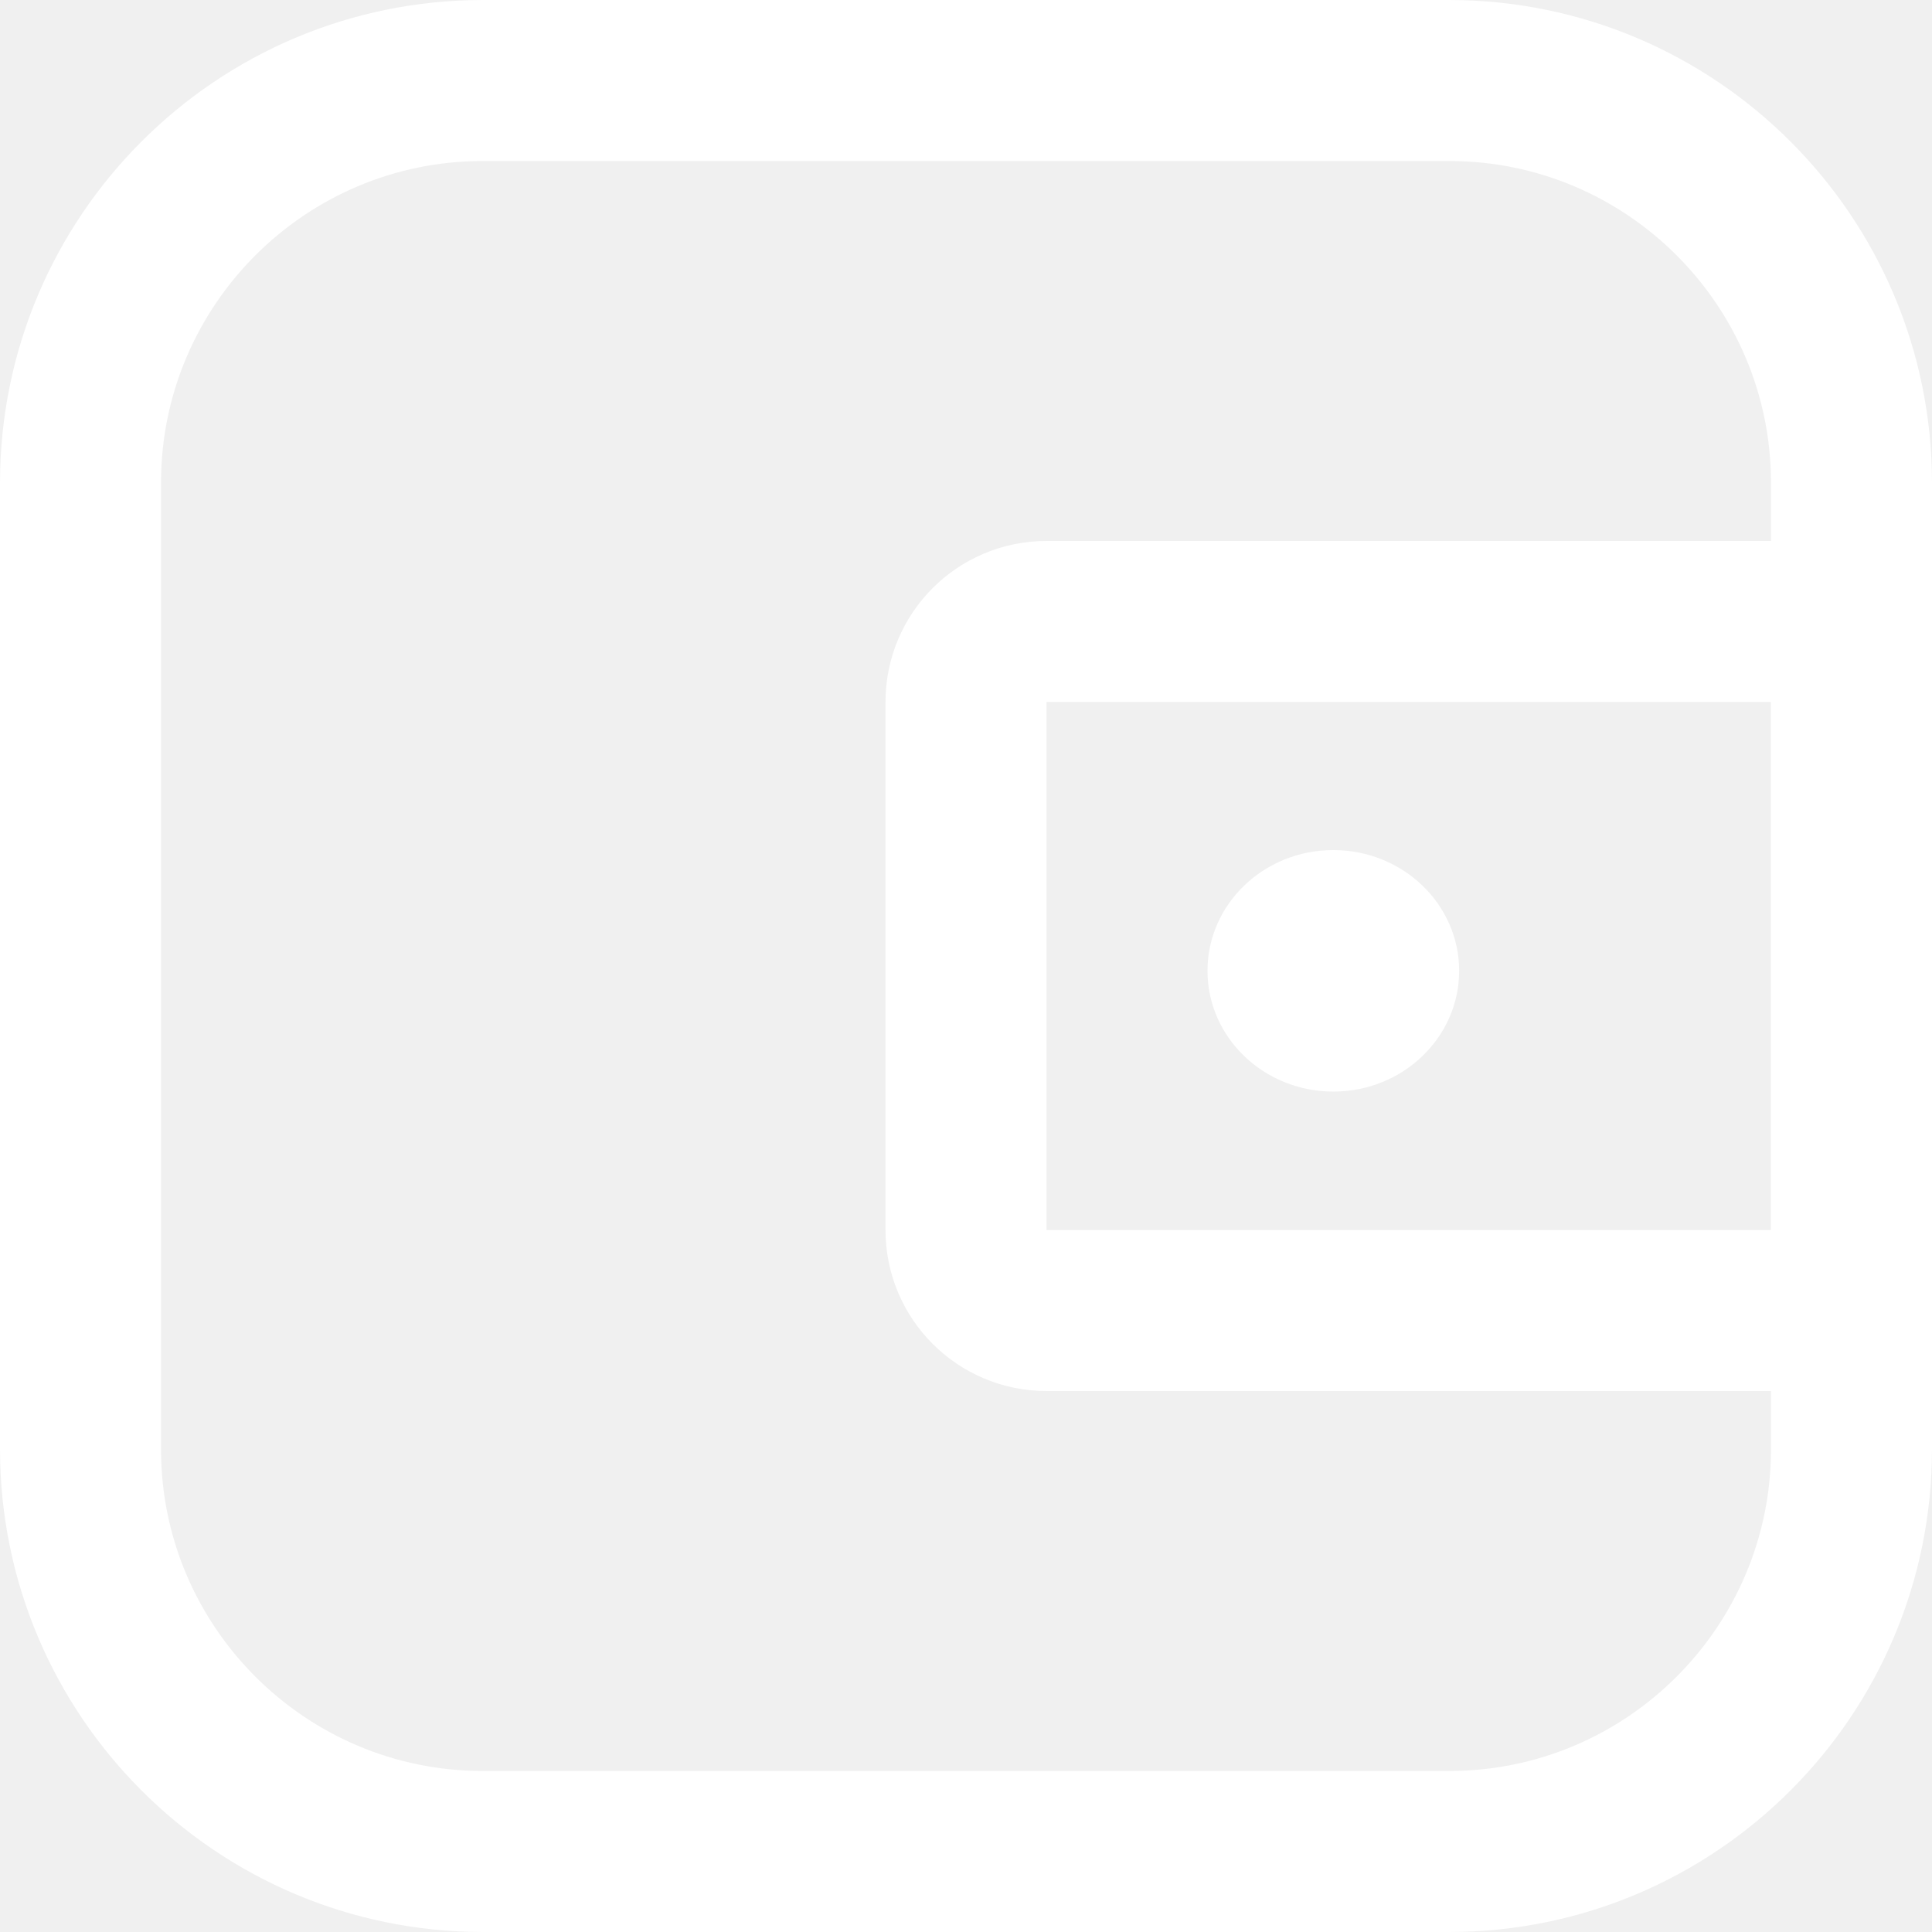
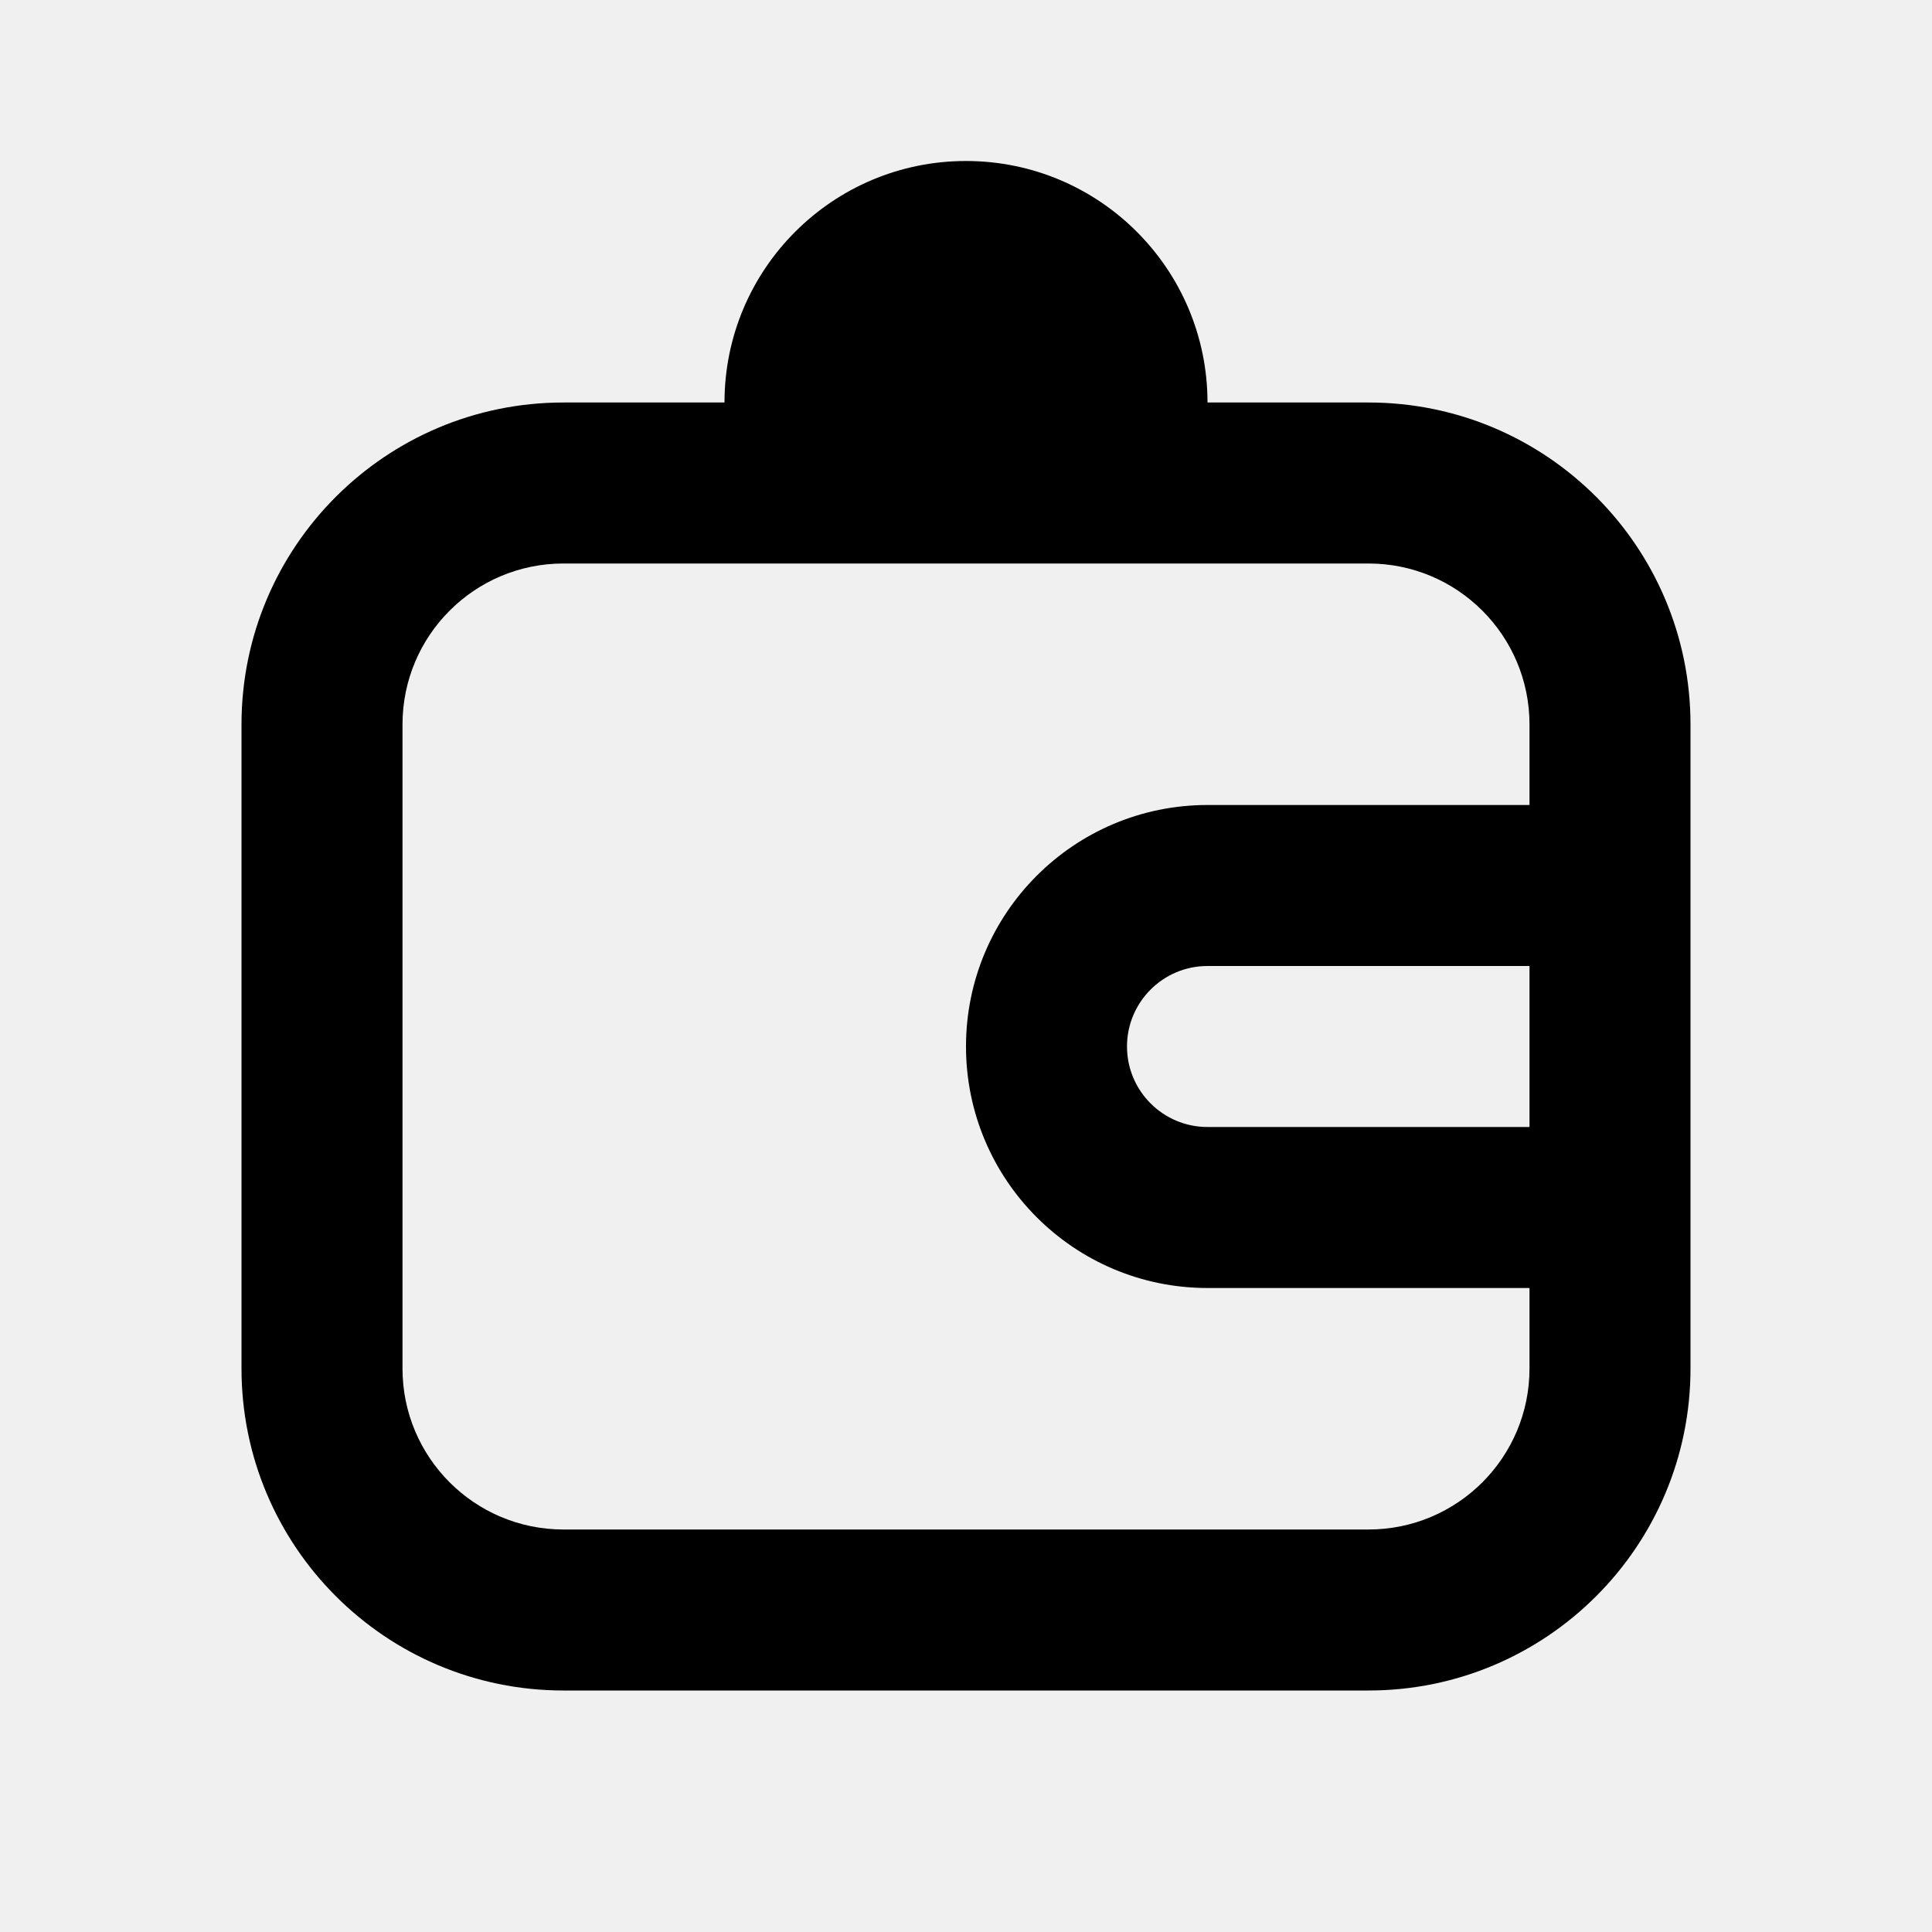
- <svg xmlns="http://www.w3.org/2000/svg" width="100%" height="100%" viewBox="0 0 24 24" version="1.1" xml:space="preserve" style="fill-rule:evenodd;clip-rule:evenodd;">
-   <path d="M23,6C23,3.24 20.76,1 18,1L6,1C3.24,1 1,3.24 1,6L1,18C1,20.76 3.24,23 6,23L18,23C20.76,23 23,20.76 23,18L23,6Z" style="fill:none;stroke:white;stroke-width:2px;" />
-   <path d="M12,8.72C12,8.167 12.448,7.72 13,7.72L22,7.72C22.552,7.72 23,8.167 23,8.72L23,15.28C23,15.832 22.552,16.28 22,16.28L13,16.28C12.448,16.28 12,15.832 12,15.28L12,8.72Z" style="fill:none;fill-rule:nonzero;stroke:white;stroke-width:2px;" />
-   <ellipse cx="16.563" cy="12.06" rx="1.563" ry="1.5" style="fill:white;" />
+ <svg xmlns="http://www.w3.org/2000/svg" width="24" height="24" viewBox="0 0 24 24" fill="none">
+   <path fill-rule="evenodd" clip-rule="evenodd" d="M12 2C13.657 2 15 3.343 15 5L17 5C19.209 5 21 6.791 21 9V17C21 19.209 19.209 21 17 21H7C4.791 21 3 19.209 3 17V9C3 6.791 4.791 5 7 5H9C9 3.343 10.343 2 12 2ZM19 14V12H15C14.448 12 14 12.448 14 13C14 13.552 14.448 14 15 14H19ZM19 10H15C13.343 10 12 11.343 12 13C12 14.657 13.343 16 15 16H19V17C19 18.105 18.105 19 17 19H7C5.895 19 5 18.105 5 17V9C5 7.895 5.895 7 7 7H17C18.105 7 19 7.895 19 9V10Z" fill="black" />
</svg>
